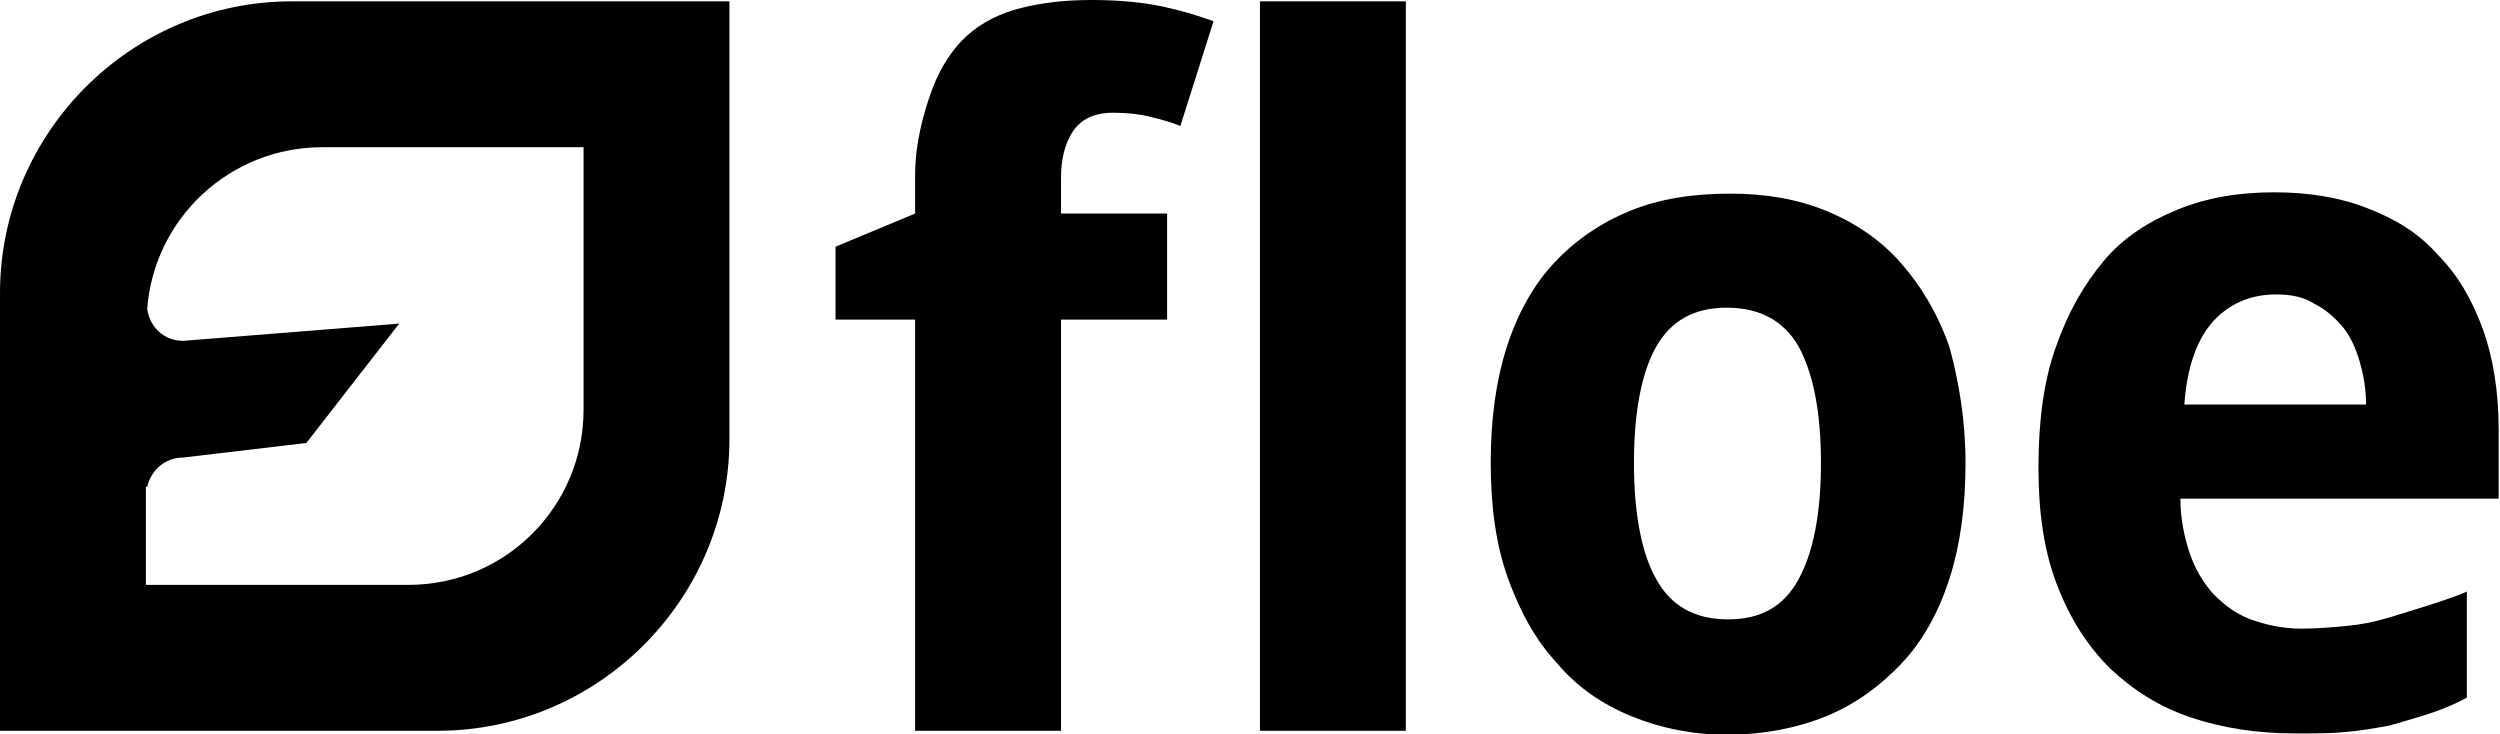
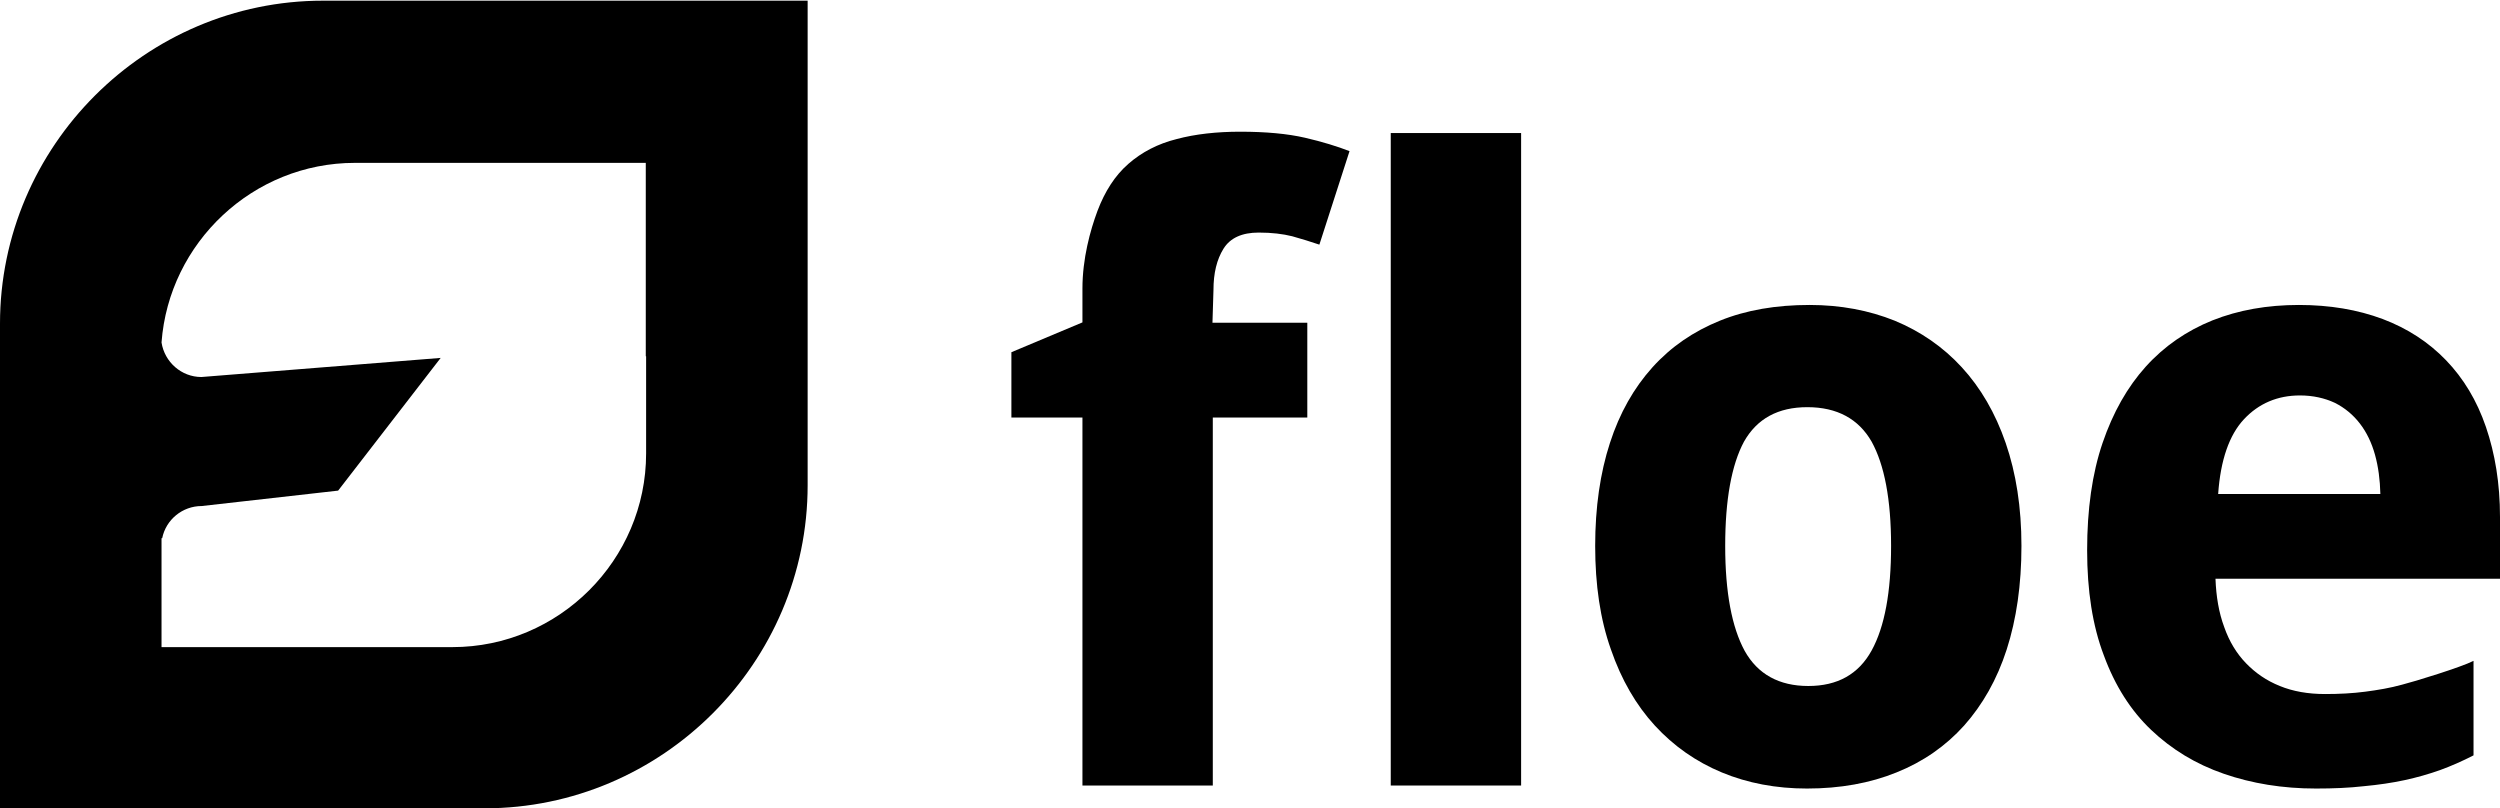
- <svg xmlns="http://www.w3.org/2000/svg" version="1.1" id="Layer_1" x="0px" y="0px" viewBox="0 0 188.5 55.3" style="enable-background:new 0 0 188.5 55.3;" xml:space="preserve">
-   <path d="M33,0.1h-5.5H22C9.9,0.1,0,10,0,22.1v5.5v5.5v22h22h5.5H33c12.1,0,22-9.9,22-22v-5.5v-5.5v-22H33z M44,24.3v3.3v3.3  c0,7.3-5.9,13.2-13.2,13.2h-3.3h-3.3H11v-7.4h0.1c0.3-1.3,1.4-2.2,2.7-2.2l9.3-1.1l7-9l-16.3,1.3c-1.4,0-2.5-1-2.7-2.4  c0.5-6.8,6.2-12.2,13.2-12.2h3.3h3.3H44V24.3z" />
-   <path d="M88,24.1h-8v31H69v-31h-6v-5.5l6-2.5v-2.9c0-2.5,0.7-4.9,1.3-6.5s1.5-3,2.6-4s2.5-1.7,4.1-2.1S80.3,0,82.3,0  c2.2,0,4,0.2,5.4,0.5s2.7,0.7,3.8,1.1L89,9.5c-0.7-0.3-1.5-0.5-2.3-0.7c-0.8-0.2-1.7-0.3-2.8-0.3c-1.4,0-2.4,0.5-3,1.4  c-0.6,0.9-0.9,2.1-0.9,3.5L80,16.1h8V24.1z" />
-   <path d="M106,55.1H95v-55h11V55.1z" />
-   <path d="M173,55.3c-2.8,0-5.4-0.4-7.8-1.2c-2.4-0.8-4.4-2.1-6.1-3.7c-1.7-1.7-3-3.7-4-6.3s-1.4-5.5-1.4-8.9c0-3.4,0.4-6.5,1.3-9  c0.9-2.6,2.1-4.7,3.6-6.5s3.4-3,5.6-3.9c2.2-0.9,4.6-1.3,7.3-1.3c2.6,0,5,0.4,7,1.2c2.1,0.8,3.9,1.9,5.3,3.5  c1.5,1.5,2.6,3.4,3.4,5.6c0.8,2.2,1.2,4.8,1.2,7.6v5.2h-24c0,1.5,0.3,2.9,0.7,4.1c0.4,1.2,1,2.2,1.8,3.1c0.8,0.8,1.7,1.5,2.8,1.9  s2.4,0.7,3.8,0.7c1.2,0,2.3-0.1,3.4-0.2c1.1-0.1,2.1-0.3,3.1-0.6c1-0.3,5-1.5,6-2v8c-0.9,0.5-1.9,0.9-2.8,1.2c-0.9,0.3-2,0.6-3,0.9  c-1.1,0.2-2.2,0.4-3.4,0.5C175.8,55.3,174.4,55.3,173,55.3z M171.6,22.2c-1.9,0-3.5,0.7-4.7,2s-2,3.4-2.2,6.3h13.7  c0-1.2-0.2-2.3-0.5-3.3c-0.3-1-0.7-1.9-1.3-2.6s-1.3-1.3-2.1-1.7C173.7,22.4,172.8,22.2,171.6,22.2z" />
-   <path d="M148.2,34.9c0,3.3-0.4,6.2-1.2,8.7s-2,4.7-3.6,6.4c-1.6,1.7-3.5,3.1-5.7,4c-2.2,0.9-4.8,1.4-7.5,1.4c-2.6,0-5-0.5-7.2-1.4  s-4.1-2.2-5.6-4c-1.6-1.7-2.8-3.9-3.7-6.4c-0.9-2.5-1.3-5.4-1.3-8.7c0-3.3,0.4-6.2,1.2-8.7c0.8-2.5,2-4.7,3.6-6.4  c1.6-1.7,3.5-3,5.7-3.9s4.7-1.3,7.6-1.3c2.6,0,5,0.4,7.2,1.3s4.1,2.2,5.6,3.9s2.8,3.8,3.7,6.4C147.7,28.8,148.2,31.7,148.2,34.9z   M123.2,34.9c0,3.9,0.6,6.9,1.7,8.8c1.1,2,2.9,3,5.4,3c2.5,0,4.2-1,5.3-3s1.7-4.9,1.7-8.8c0-3.9-0.6-6.8-1.7-8.8  c-1.1-1.9-2.9-2.9-5.4-2.9c-2.5,0-4.2,1-5.3,2.9S123.2,31,123.2,34.9z" />
+ <svg viewBox="0 0 746 241">
+   <path d="M144.6,0.2h-24.1H96.4C43.4,0.2,0,43.6,0,96.6v24.1v24.1v96.4h96.4h24.1h24.1c53,0,96.4-43.4,96.4-96.4v-24.1V96.6V0.2   H144.6z M192.8,106.3v14.5v14.5c0,31.8-26,57.8-57.8,57.8h-14.5H106H48.2v-32.5h0.2c1.1-5.5,6-9.6,11.8-9.6l40.7-4.6l30.6-39.6   l-71.4,5.7c-6,0-11-4.5-11.9-10.3c2.2-29.8,27.3-53.6,57.7-53.6h14.5h14.5h57.8V106.3z" />
+   <g>
+     <path d="M390.2,124.6h-28.3v109.8h-38.9V124.6h-21.2v-19.5l21.2-8.9V86.1c0-8.9,2.3-17.3,4.5-23.2c2.2-5.8,5.2-10.5,9.2-14    c4-3.5,8.8-6,14.4-7.4c5.6-1.5,12-2.2,19-2.2c7.6,0,14.1,0.6,19.3,1.8c5.2,1.2,9.7,2.6,13.3,4l-9,27.9c-2.6-0.9-5.3-1.7-8.1-2.5    c-2.8-0.7-6.1-1.1-10-1.1c-5,0-8.5,1.6-10.5,4.8c-2,3.2-3,7.3-3,12.3l-0.3,9.8h28.3V124.6z" />
+     <path d="M453.9,234.4H415V39.7h38.9V234.4z" />
+     <path d="M603.2,162.9c0,11.6-1.5,21.9-4.4,30.9c-2.9,9-7.2,16.5-12.7,22.7c-5.5,6.1-12.2,10.8-20.2,14    c-7.9,3.2-16.8,4.8-26.7,4.8c-9.2,0-17.7-1.6-25.4-4.8c-7.7-3.2-14.4-7.9-20-14c-5.6-6.1-10-13.7-13.1-22.7    c-3.2-9-4.7-19.3-4.7-30.9c0-11.5,1.5-21.8,4.4-30.7c2.9-9,7.2-16.5,12.7-22.6c5.5-6.1,12.2-10.7,20.1-13.9    c7.9-3.2,16.8-4.7,26.8-4.7c9.2,0,17.7,1.6,25.4,4.7c7.7,3.2,14.4,7.8,20,13.9c5.6,6.1,10,13.6,13.1,22.6    C601.6,141.2,603.2,151.4,603.2,162.9z M514.8,162.9c0,13.9,2,24.3,5.8,31.3c3.9,7,10.3,10.5,19,10.5c8.7,0,15-3.5,18.9-10.6    c3.9-7.1,5.8-17.5,5.8-31.2c0-13.9-2-24.2-5.8-31.1c-3.9-6.8-10.3-10.3-19.2-10.3c-8.7,0-15,3.4-18.9,10.3    C516.7,138.7,514.8,149.1,514.8,162.9z" />
+     <path d="M691.1,235.3c-10,0-19.1-1.5-27.5-4.4c-8.4-2.9-15.6-7.3-21.7-13.1c-6.1-5.8-10.8-13.2-14.1-22.2    c-3.4-8.9-5-19.4-5-31.4c0-12.2,1.5-22.9,4.6-32s7.4-16.7,12.9-22.8c5.5-6.1,12.2-10.7,19.9-13.8c7.8-3.1,16.4-4.6,25.8-4.6    c9.2,0,17.5,1.4,25,4.2c7.4,2.8,13.7,6.9,18.9,12.3c5.2,5.4,9.2,12,11.9,19.9s4.2,16.8,4.2,26.9v18.4h-84.9    c0.2,5.3,1,10.1,2.6,14.4c1.5,4.3,3.7,7.9,6.5,10.8c2.8,2.9,6.1,5.2,10.1,6.8c3.9,1.6,8.4,2.4,13.5,2.4c4.2,0,8.2-0.2,12-0.7    c3.8-0.5,7.4-1.1,11-2.1c3.6-0.9,17.6-5.2,21.3-7.1v28.2c-3.3,1.7-6.7,3.2-10,4.4c-3.4,1.2-6.9,2.2-10.6,3    c-3.7,0.8-7.8,1.4-12.1,1.8C701,235.1,696.3,235.3,691.1,235.3z M686.3,118c-6.7,0-12.3,2.4-16.7,7.1c-4.4,4.7-7,12.2-7.7,22.3    h48.4c-0.1-4.2-0.6-8.1-1.6-11.7c-1-3.6-2.5-6.7-4.5-9.3s-4.5-4.7-7.5-6.2C693.7,118.8,690.2,118,686.3,118z" />
+   </g>
</svg>
